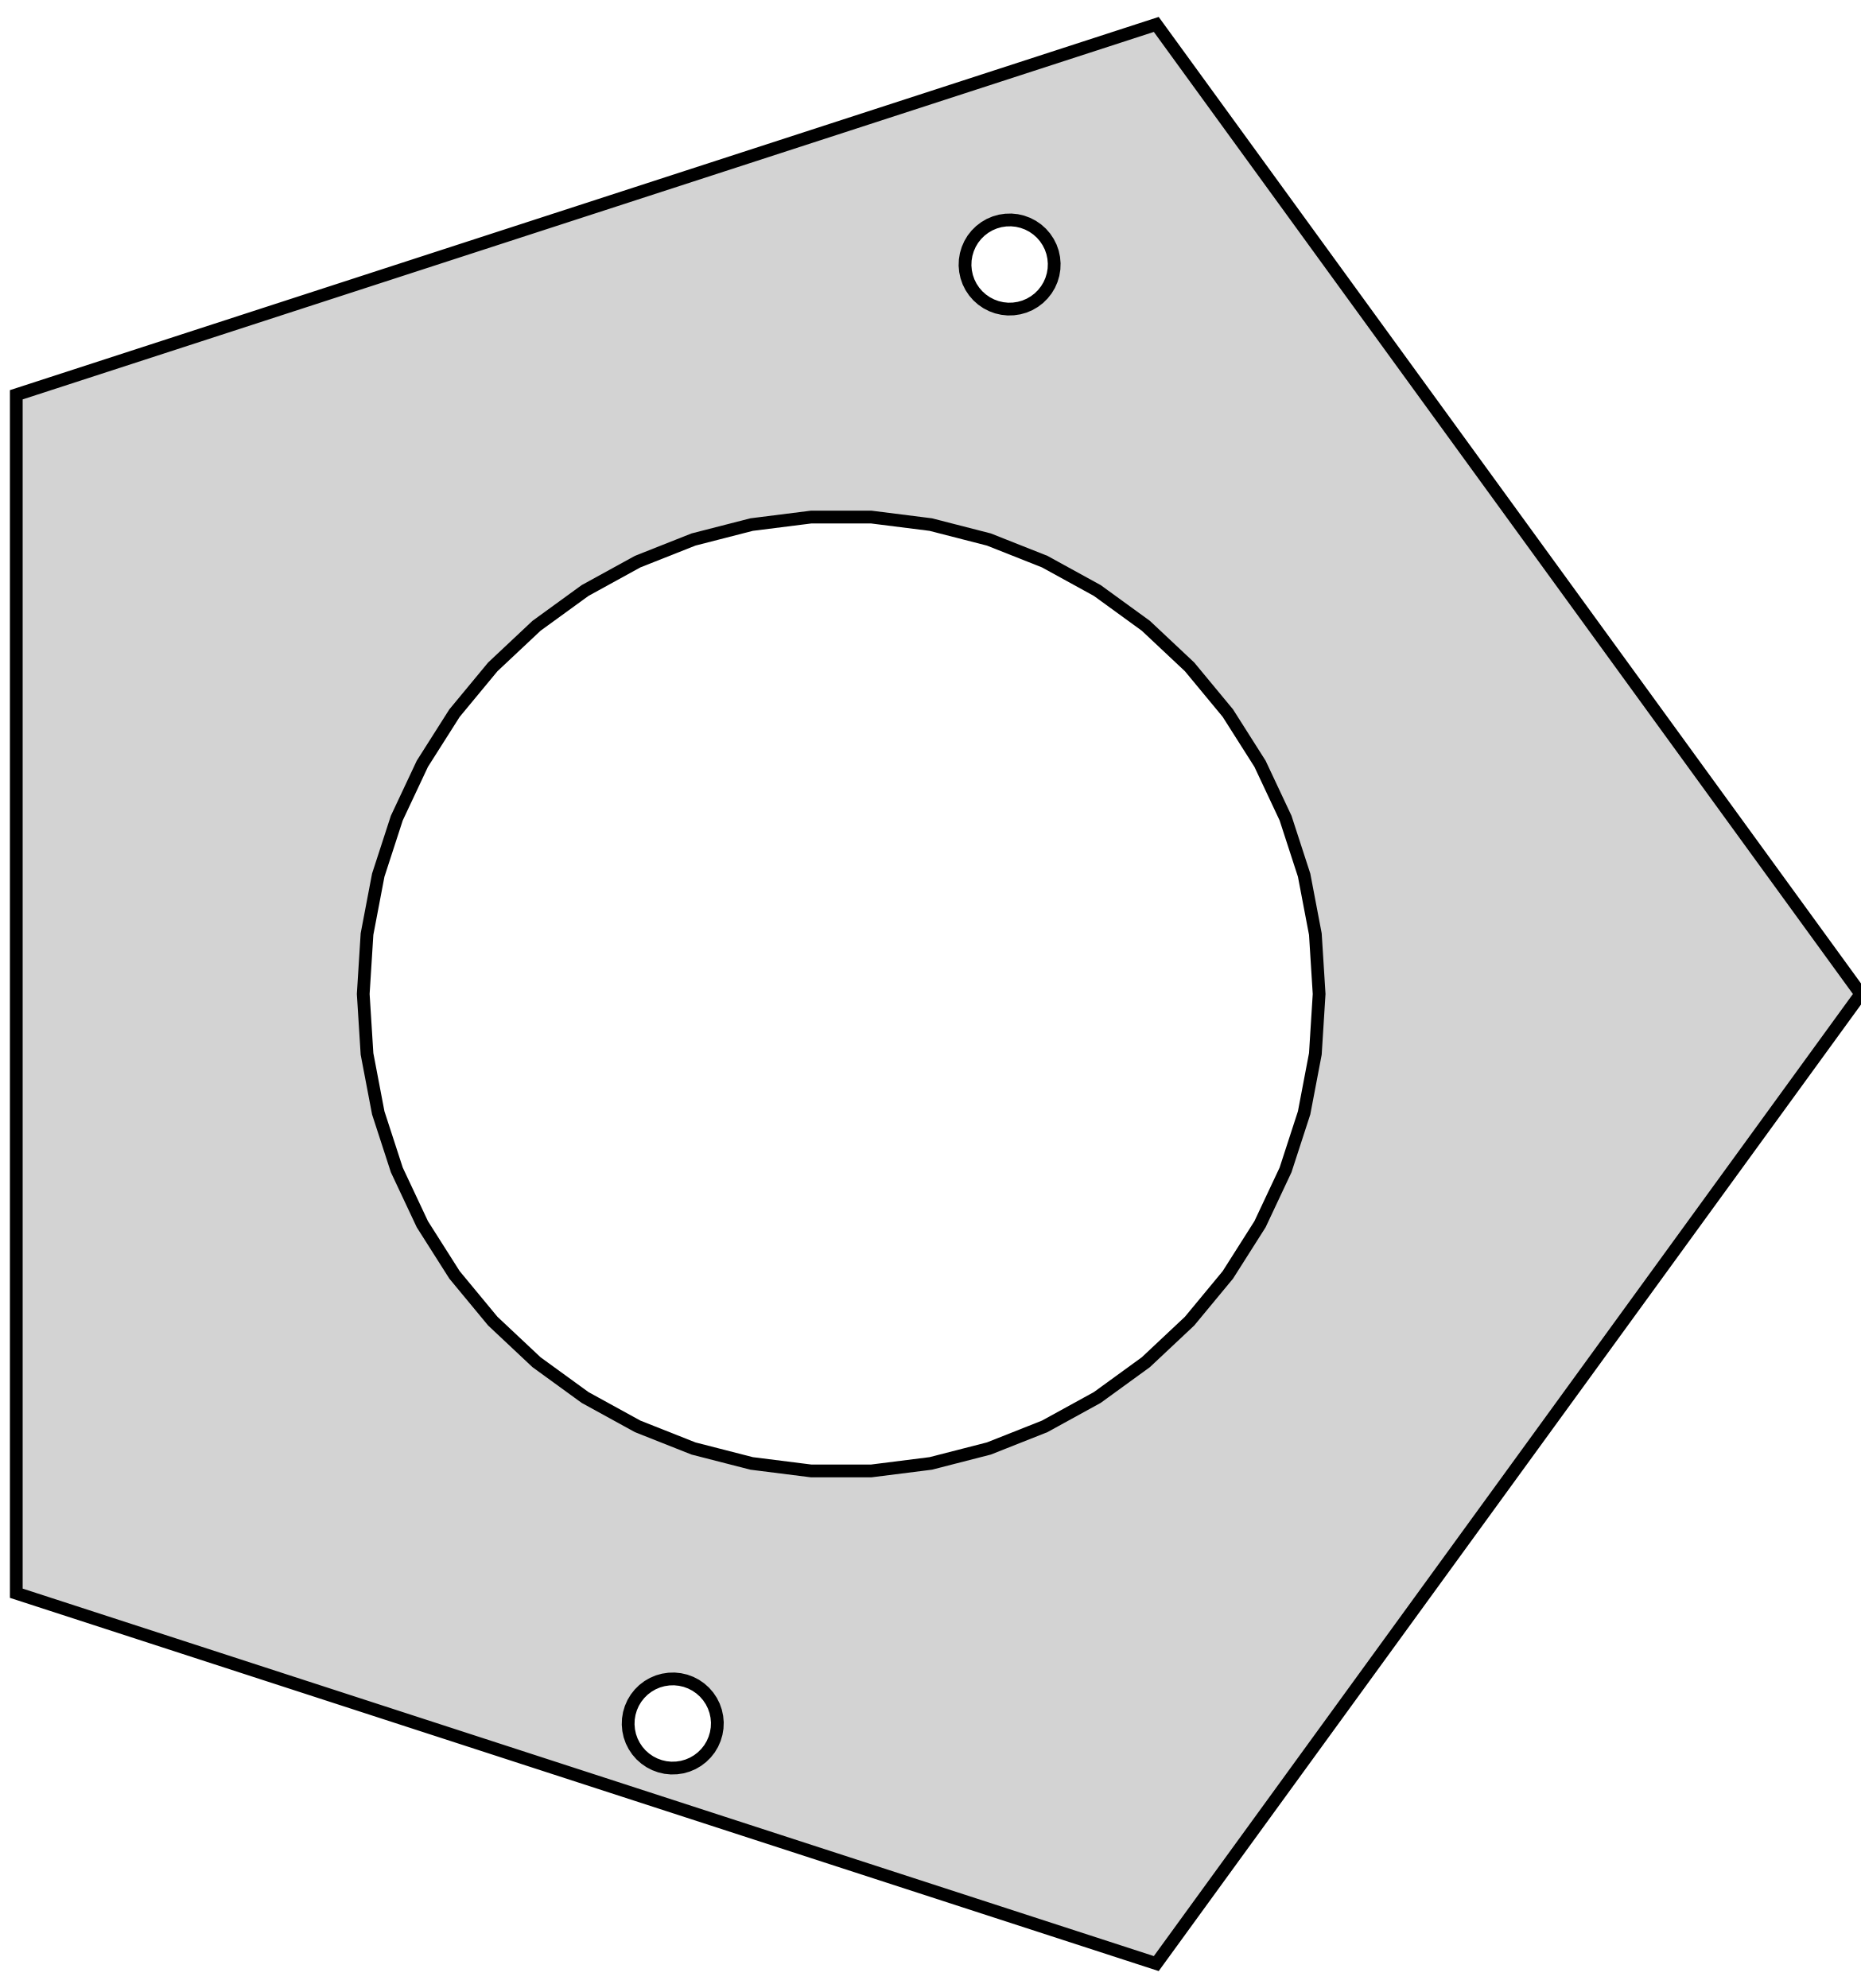
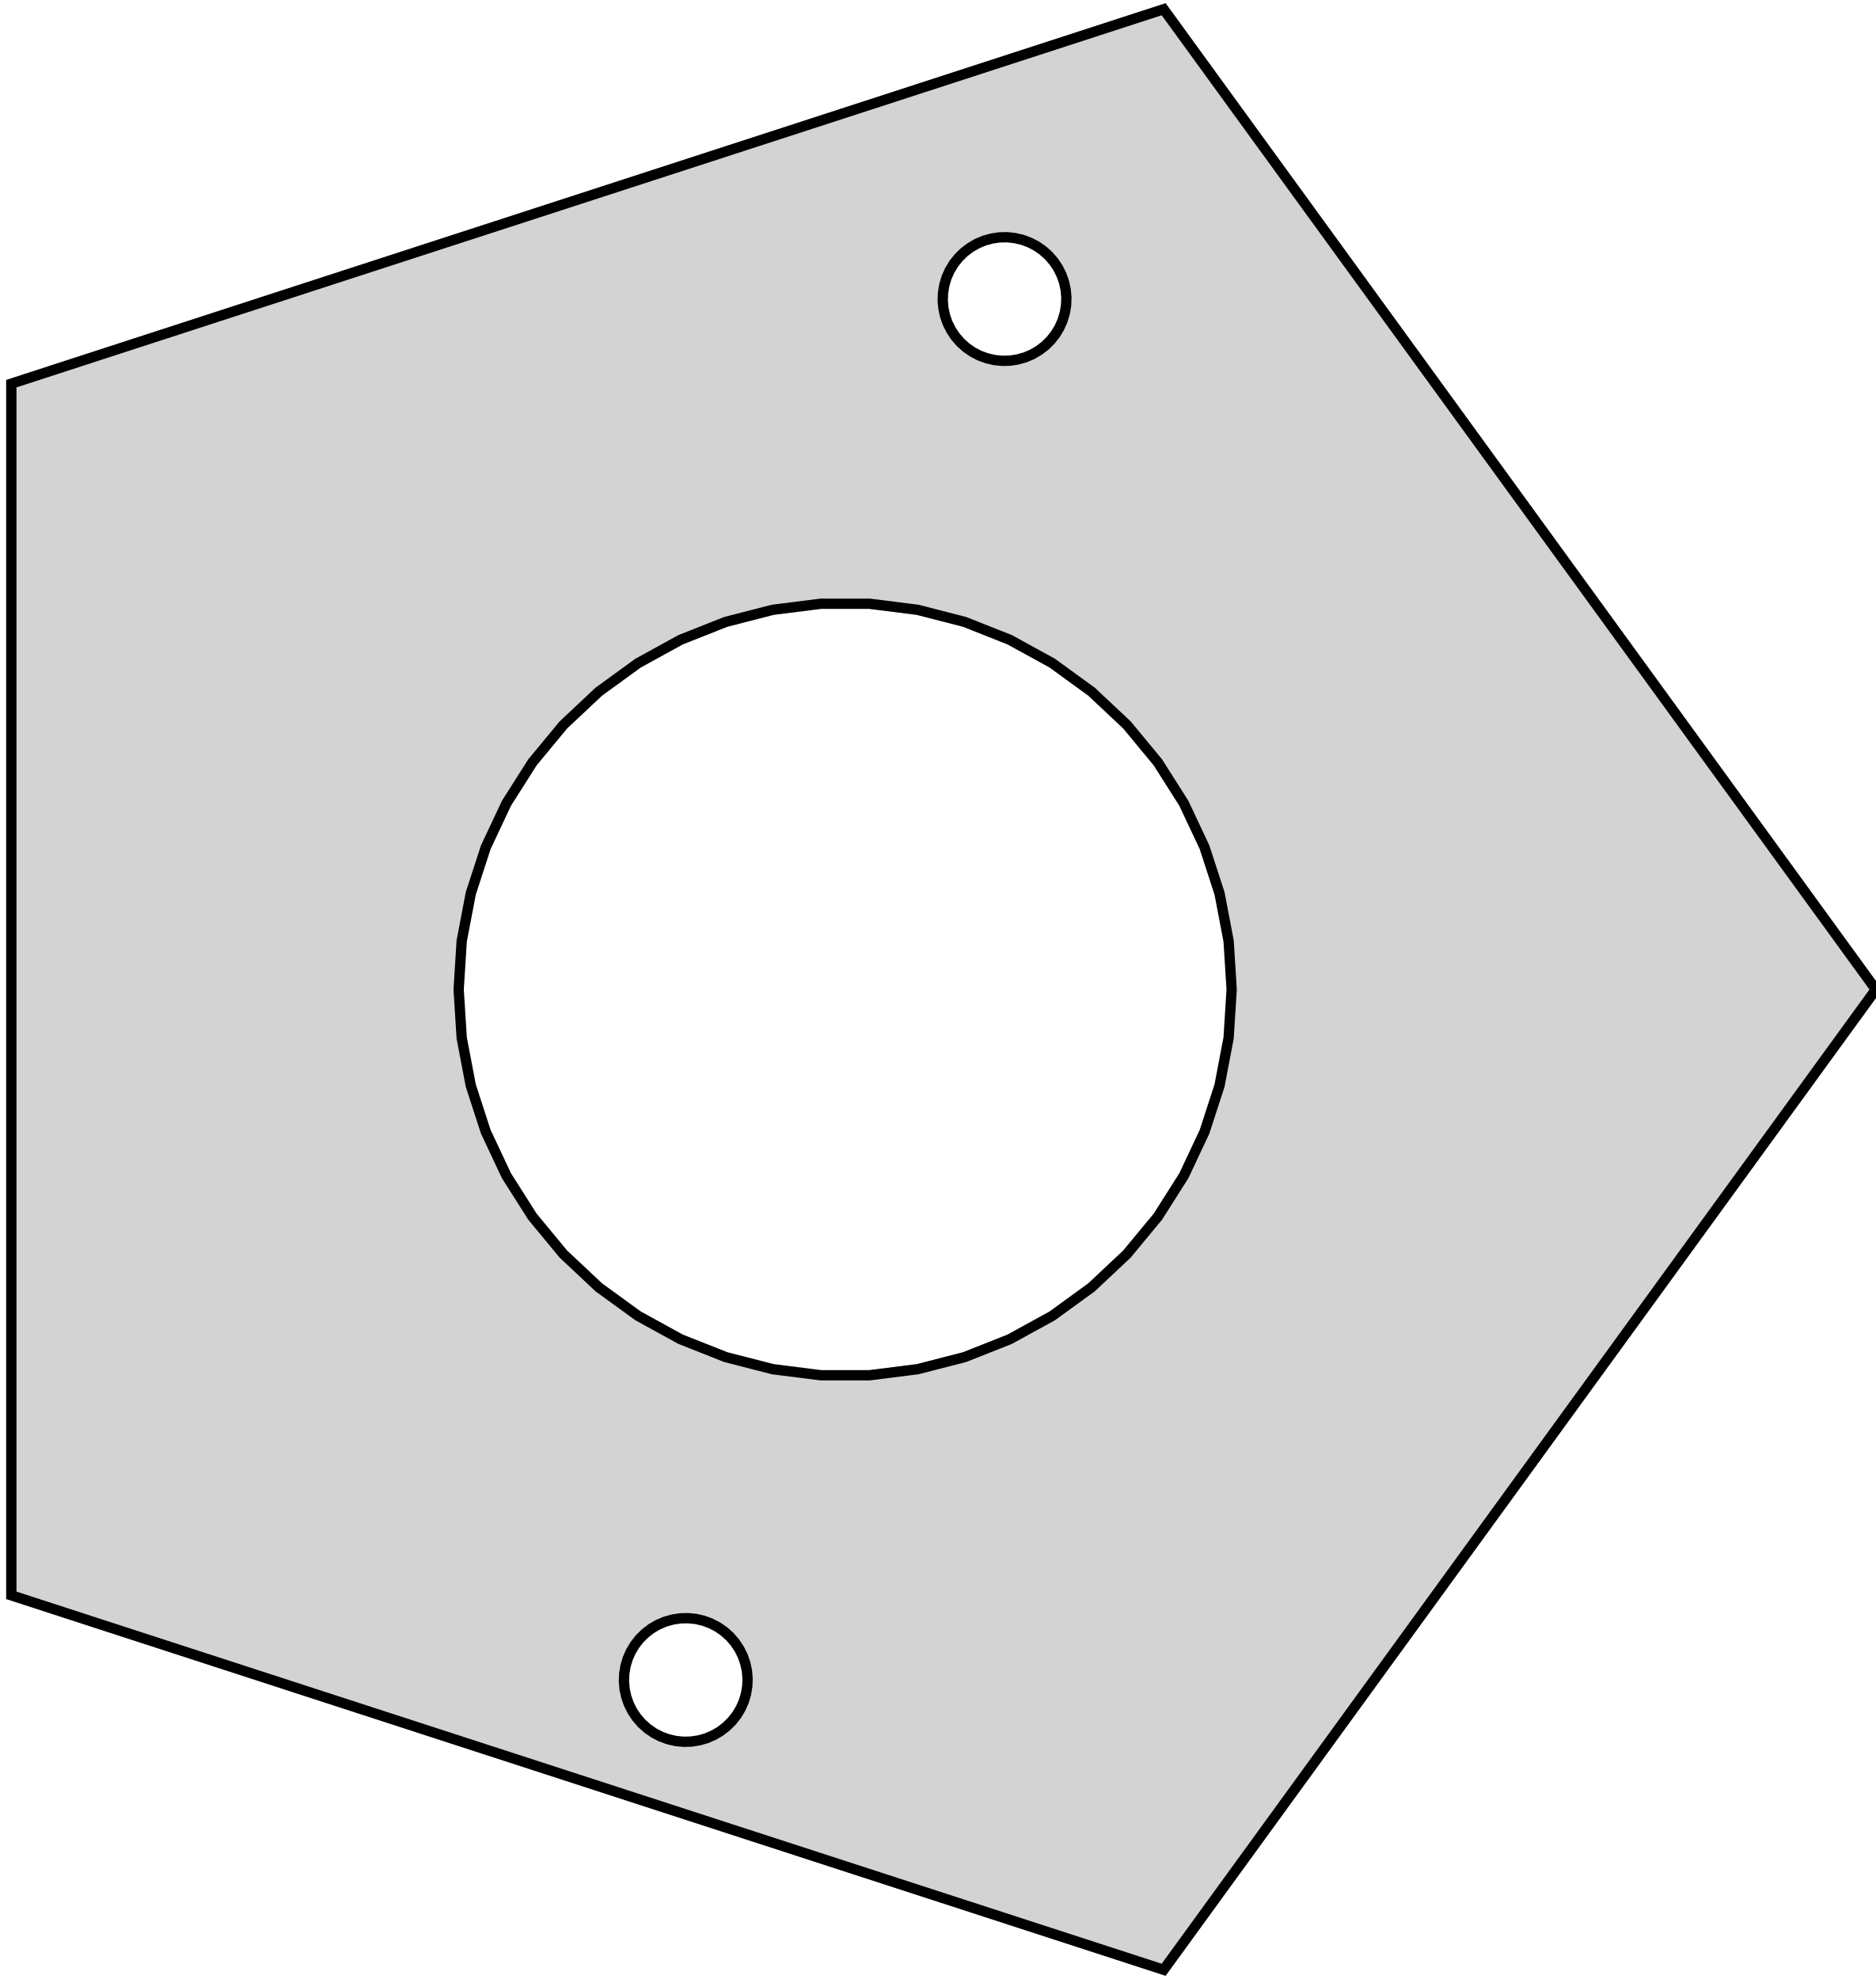
- <svg xmlns="http://www.w3.org/2000/svg" width="73mm" height="78mm" viewBox="-33 -39 73 78" version="1.1">
-   <path d=" M 40,-0 L 12.361,-38.042 L -32.361,-23.511 L -32.361,23.511 L 12.361,38.042 z M 6.322,-26.896 L 6.108,-26.945 L 5.902,-27.021 L 5.707,-27.122 L 5.526,-27.247 L 5.362,-27.393  L 5.218,-27.559 L 5.095,-27.742 L 4.997,-27.938 L 4.924,-28.146 L 4.878,-28.36 L 4.858,-28.579  L 4.867,-28.799 L 4.903,-29.016 L 4.966,-29.226 L 5.054,-29.427 L 5.167,-29.616 L 5.303,-29.788  L 5.46,-29.943 L 5.634,-30.076 L 5.824,-30.187 L 6.027,-30.273 L 6.238,-30.333 L 6.455,-30.365  L 6.675,-30.371 L 6.894,-30.349 L 7.108,-30.299 L 7.314,-30.223 L 7.509,-30.122 L 7.69,-29.997  L 7.854,-29.851 L 7.998,-29.685 L 8.12,-29.502 L 8.219,-29.306 L 8.292,-29.099 L 8.338,-28.884  L 8.357,-28.665 L 8.349,-28.445 L 8.313,-28.229 L 8.25,-28.018 L 8.162,-27.817 L 8.048,-27.628  L 7.912,-27.456 L 7.756,-27.301 L 7.581,-27.168 L 7.391,-27.057 L 7.189,-26.971 L 6.978,-26.912  L 6.76,-26.879 L 6.541,-26.873 z M -1.177,18.713 L -3.513,18.418 L -5.794,17.832 L -7.983,16.965 L -10.047,15.831 L -11.952,14.447  L -13.668,12.835 L -15.169,11.021 L -16.431,9.033 L -17.433,6.902 L -18.161,4.663 L -18.602,2.35  L -18.75,-0 L -18.602,-2.35 L -18.161,-4.663 L -17.433,-6.902 L -16.431,-9.033 L -15.169,-11.021  L -13.668,-12.835 L -11.952,-14.447 L -10.047,-15.831 L -7.983,-16.965 L -5.794,-17.832 L -3.513,-18.418  L -1.177,-18.713 L 1.177,-18.713 L 3.513,-18.418 L 5.794,-17.832 L 7.983,-16.965 L 10.047,-15.831  L 11.952,-14.447 L 13.668,-12.835 L 15.169,-11.021 L 16.431,-9.033 L 17.433,-6.902 L 18.161,-4.663  L 18.602,-2.35 L 18.75,-0 L 18.602,2.35 L 18.161,4.663 L 17.433,6.902 L 16.431,9.033  L 15.169,11.021 L 13.668,12.835 L 11.952,14.447 L 10.047,15.831 L 7.983,16.965 L 5.794,17.832  L 3.513,18.418 L 1.177,18.713 z M -6.894,30.349 L -7.108,30.299 L -7.314,30.223 L -7.509,30.122 L -7.69,29.997 L -7.854,29.851  L -7.998,29.685 L -8.12,29.502 L -8.219,29.306 L -8.292,29.099 L -8.338,28.884 L -8.357,28.665  L -8.349,28.445 L -8.313,28.229 L -8.25,28.018 L -8.162,27.817 L -8.048,27.628 L -7.912,27.456  L -7.756,27.301 L -7.581,27.168 L -7.391,27.057 L -7.189,26.971 L -6.978,26.912 L -6.76,26.879  L -6.541,26.873 L -6.322,26.896 L -6.108,26.945 L -5.902,27.021 L -5.707,27.122 L -5.526,27.247  L -5.362,27.393 L -5.218,27.559 L -5.095,27.742 L -4.997,27.938 L -4.924,28.146 L -4.878,28.36  L -4.858,28.579 L -4.867,28.799 L -4.903,29.016 L -4.966,29.226 L -5.054,29.427 L -5.167,29.616  L -5.303,29.788 L -5.46,29.943 L -5.634,30.076 L -5.824,30.187 L -6.027,30.273 L -6.238,30.333  L -6.455,30.365 L -6.675,30.371 z " stroke="black" fill="lightgray" stroke-width="0.5" />
+ <svg xmlns="http://www.w3.org/2000/svg" width="91mm" height="96mm" viewBox="-41 -48 91 96" version="1.1">
+   <path d=" M 50,-0 L 15.451,-47.553 L -40.451,-29.389 L -40.451,29.389 L 15.451,47.553 z M 7.243,-30.534 L 6.876,-30.619 L 6.522,-30.749 L 6.188,-30.922 L 5.877,-31.136 L 5.597,-31.387  L 5.349,-31.672 L 5.14,-31.985 L 4.971,-32.322 L 4.846,-32.677 L 4.766,-33.045 L 4.734,-33.421  L 4.748,-33.797 L 4.81,-34.169 L 4.917,-34.53 L 5.069,-34.875 L 5.263,-35.197 L 5.496,-35.493  L 5.765,-35.758 L 6.064,-35.987 L 6.389,-36.176 L 6.736,-36.324 L 7.099,-36.426 L 7.471,-36.483  L 7.848,-36.492 L 8.223,-36.454 L 8.59,-36.369 L 8.943,-36.239 L 9.278,-36.066 L 9.588,-35.852  L 9.869,-35.6 L 10.116,-35.316 L 10.325,-35.003 L 10.494,-34.666 L 10.619,-34.311 L 10.699,-33.943  L 10.732,-33.567 L 10.717,-33.191 L 10.656,-32.819 L 10.548,-32.458 L 10.396,-32.113 L 10.202,-31.79  L 9.969,-31.494 L 9.701,-31.23 L 9.402,-31.001 L 9.076,-30.811 L 8.729,-30.664 L 8.367,-30.562  L 7.994,-30.505 L 7.618,-30.496 z M -1.177,18.713 L -3.513,18.418 L -5.794,17.832 L -7.983,16.965 L -10.047,15.831 L -11.952,14.447  L -13.668,12.835 L -15.169,11.021 L -16.431,9.033 L -17.433,6.902 L -18.161,4.663 L -18.602,2.35  L -18.75,-0 L -18.602,-2.35 L -18.161,-4.663 L -17.433,-6.902 L -16.431,-9.033 L -15.169,-11.021  L -13.668,-12.835 L -11.952,-14.447 L -10.047,-15.831 L -7.983,-16.965 L -5.794,-17.832 L -3.513,-18.418  L -1.177,-18.713 L 1.177,-18.713 L 3.513,-18.418 L 5.794,-17.832 L 7.983,-16.965 L 10.047,-15.831  L 11.952,-14.447 L 13.668,-12.835 L 15.169,-11.021 L 16.431,-9.033 L 17.433,-6.902 L 18.161,-4.663  L 18.602,-2.35 L 18.75,-0 L 18.602,2.35 L 18.161,4.663 L 17.433,6.902 L 16.431,9.033  L 15.169,11.021 L 13.668,12.835 L 11.952,14.447 L 10.047,15.831 L 7.983,16.965 L 5.794,17.832  L 3.513,18.418 L 1.177,18.713 z M -8.223,36.454 L -8.59,36.369 L -8.943,36.239 L -9.278,36.066 L -9.588,35.852 L -9.869,35.6  L -10.116,35.316 L -10.325,35.003 L -10.494,34.666 L -10.619,34.311 L -10.699,33.943 L -10.732,33.567  L -10.717,33.191 L -10.656,32.819 L -10.548,32.458 L -10.396,32.113 L -10.202,31.79 L -9.969,31.494  L -9.701,31.23 L -9.402,31.001 L -9.076,30.811 L -8.729,30.664 L -8.367,30.562 L -7.994,30.505  L -7.618,30.496 L -7.243,30.534 L -6.876,30.619 L -6.522,30.749 L -6.188,30.922 L -5.877,31.136  L -5.597,31.387 L -5.349,31.672 L -5.14,31.985 L -4.971,32.322 L -4.846,32.677 L -4.766,33.045  L -4.734,33.421 L -4.748,33.797 L -4.81,34.169 L -4.917,34.53 L -5.069,34.875 L -5.263,35.197  L -5.496,35.493 L -5.765,35.758 L -6.064,35.987 L -6.389,36.176 L -6.736,36.324 L -7.099,36.426  L -7.471,36.483 L -7.848,36.492 z " stroke="black" fill="lightgray" stroke-width="0.5" />
</svg>
